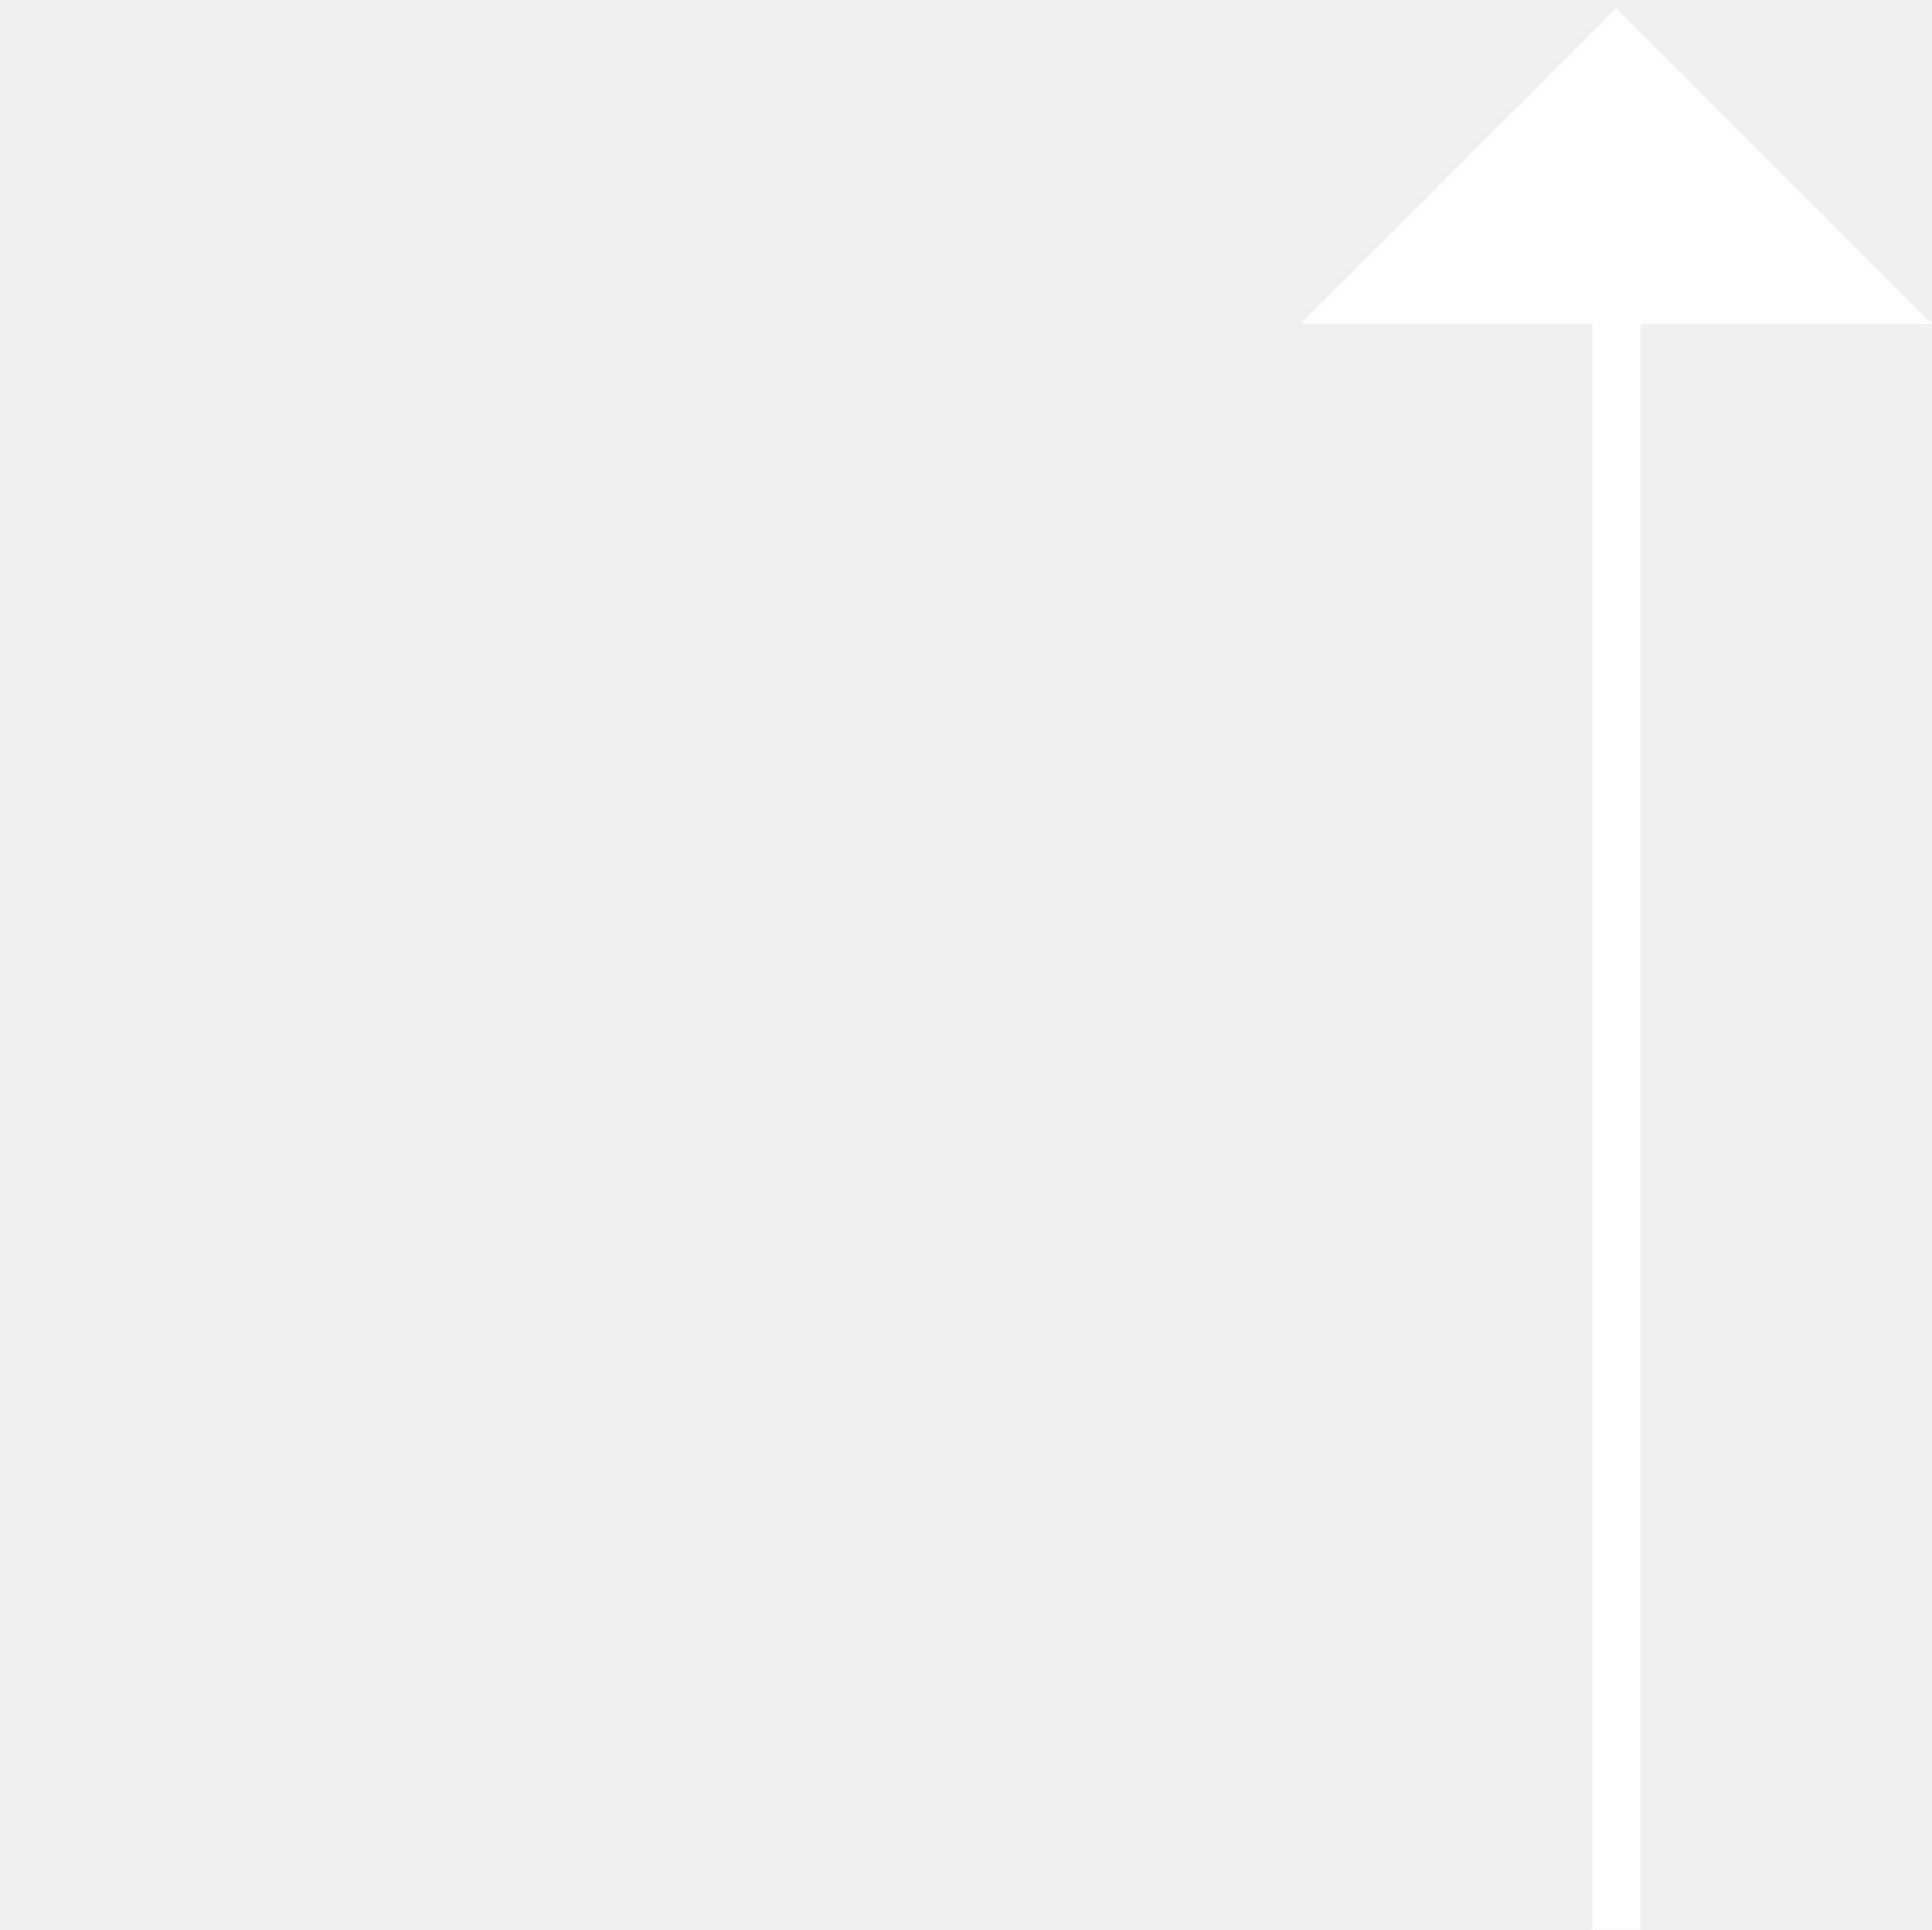
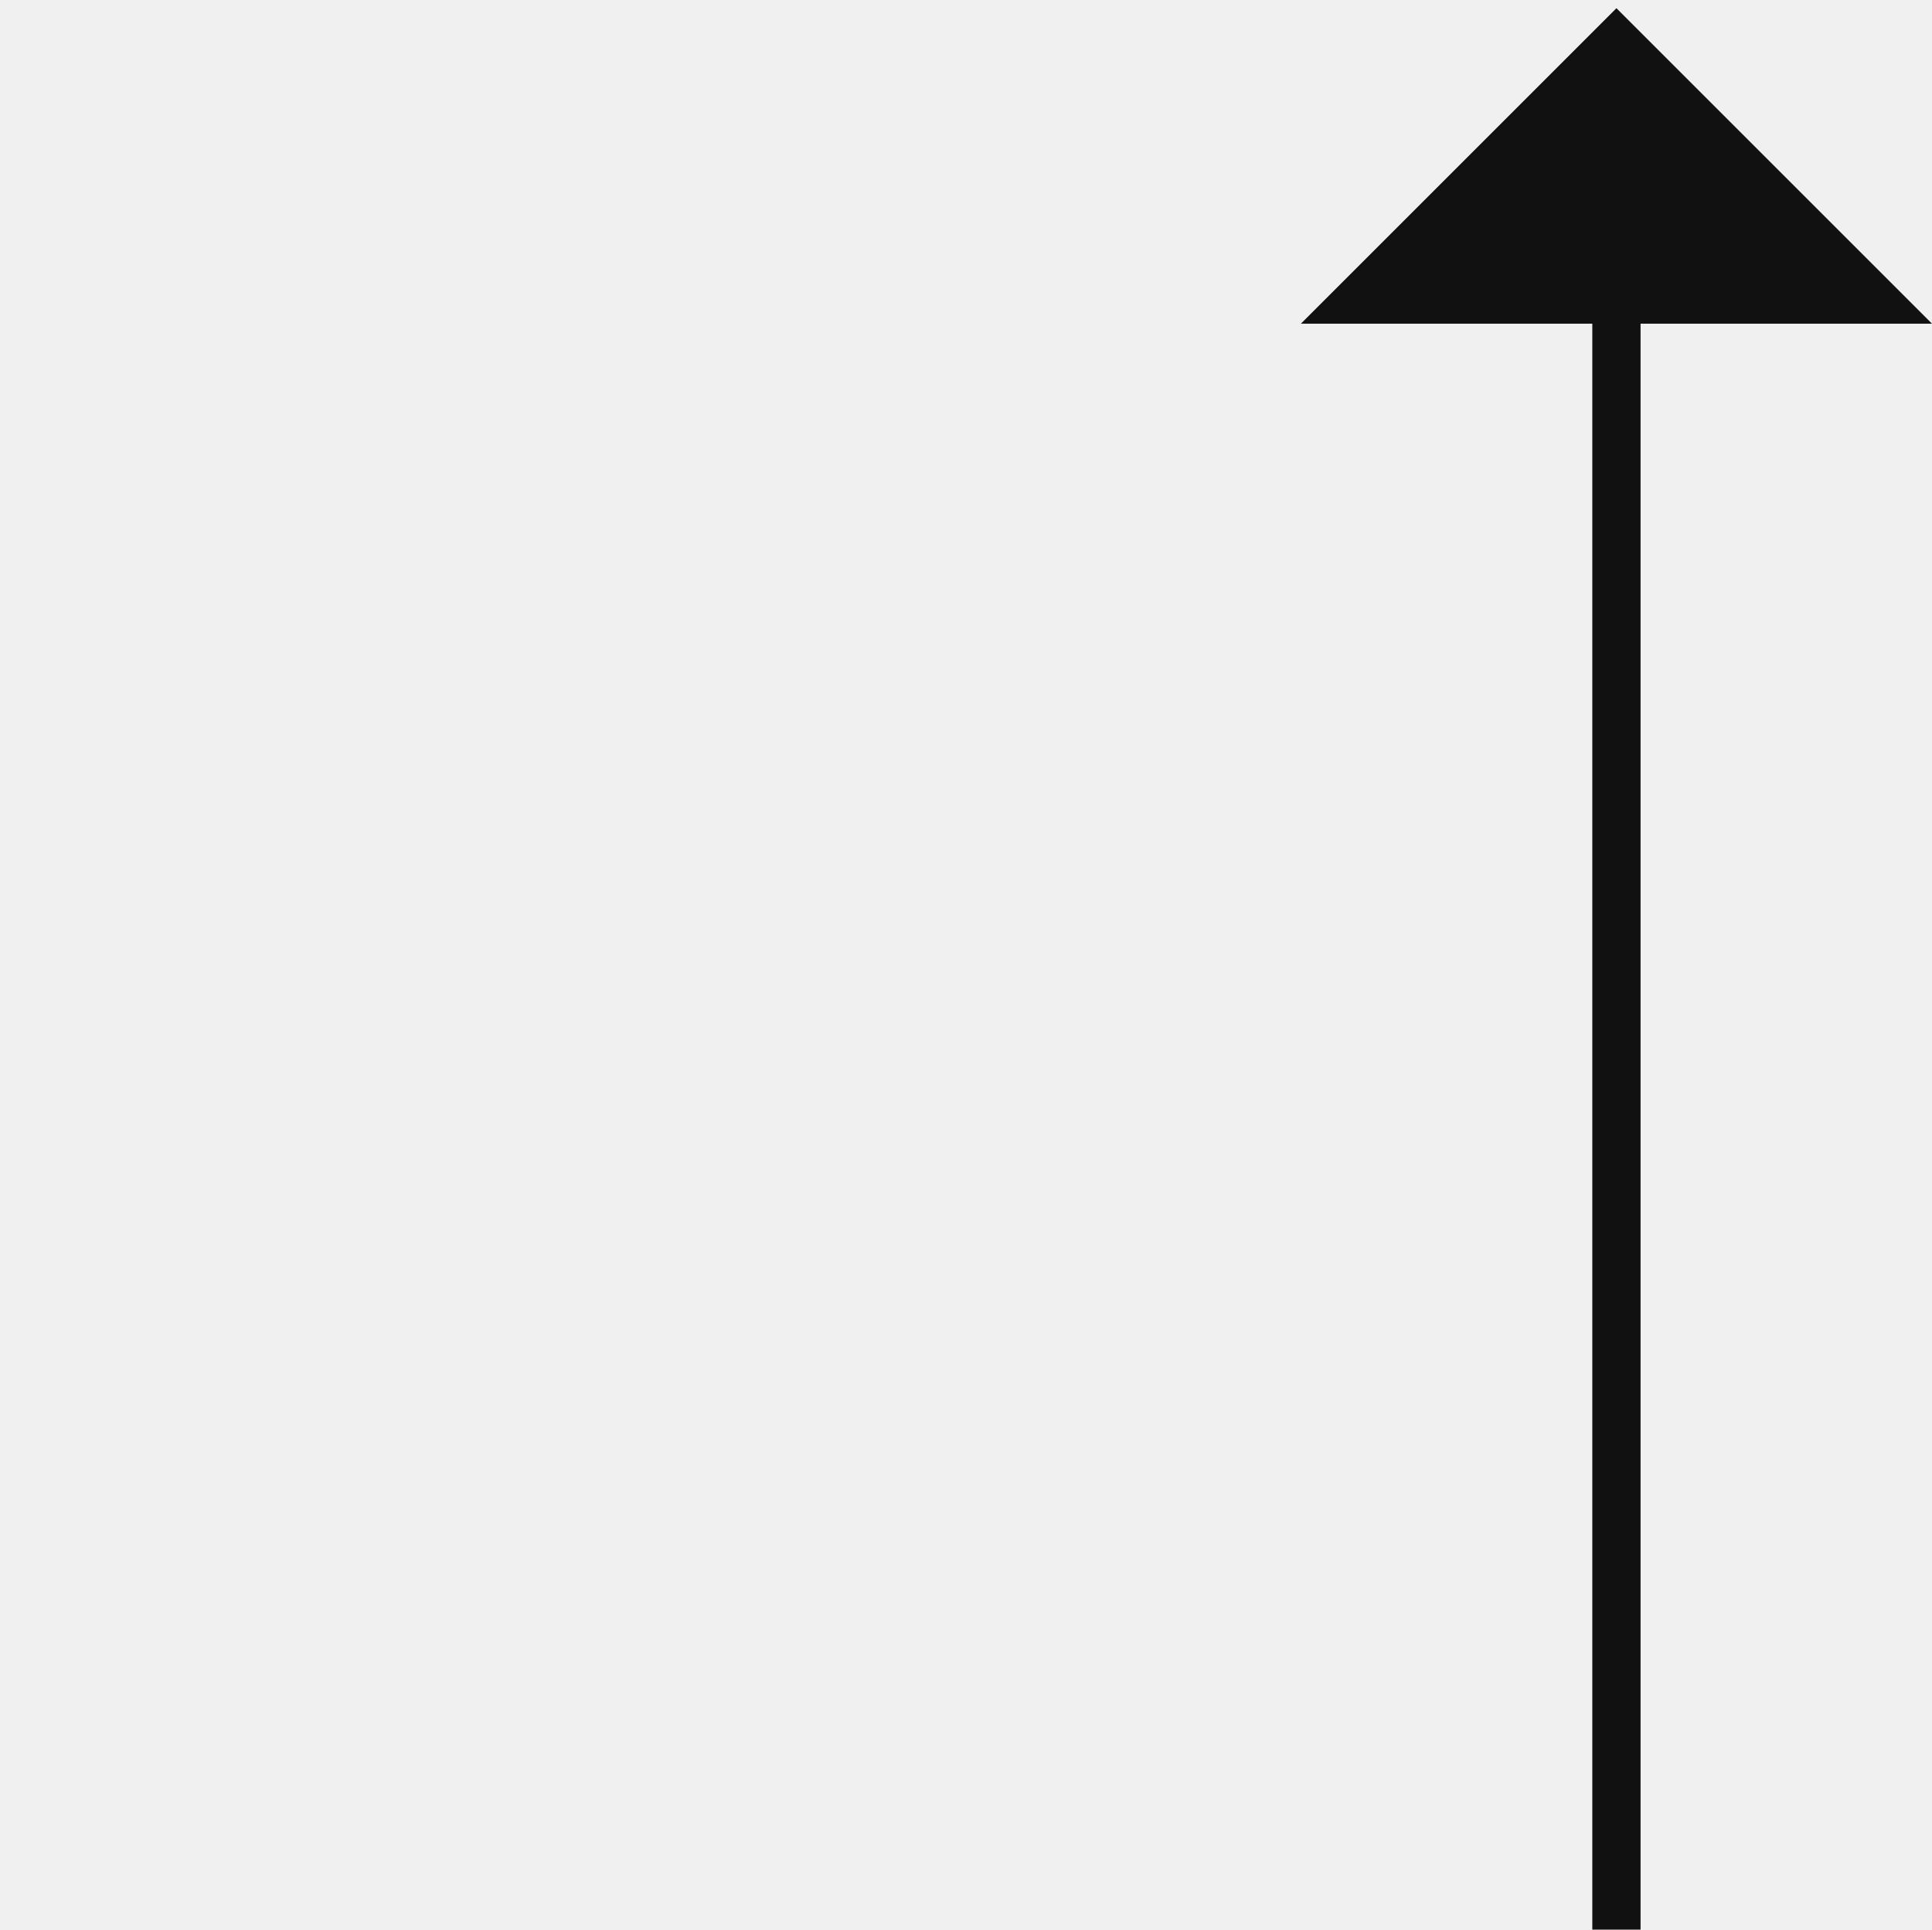
<svg xmlns="http://www.w3.org/2000/svg" viewBox="0 0 40.04 40">
  <defs>
-     <style>.cls-1{fill:none;}.cls-2{fill:#fff;}</style>
+     <style>.cls-1{fill:none;}.cls-2{fill:#111;}</style>
  </defs>
  <g id="图层_2" data-name="图层 2">
    <g id="图层_1-2" data-name="图层 1">
      <rect class="cls-1" width="40" height="40" transform="translate(40 40) rotate(180)" />
      <rect class="cls-2" x="33" y="2" width="1" height="38" transform="translate(67 42) rotate(180)" />
      <polyline class="cls-2" points="26.96 6.71 33.5 0.17 40.04 6.71" />
    </g>
  </g>
</svg>
